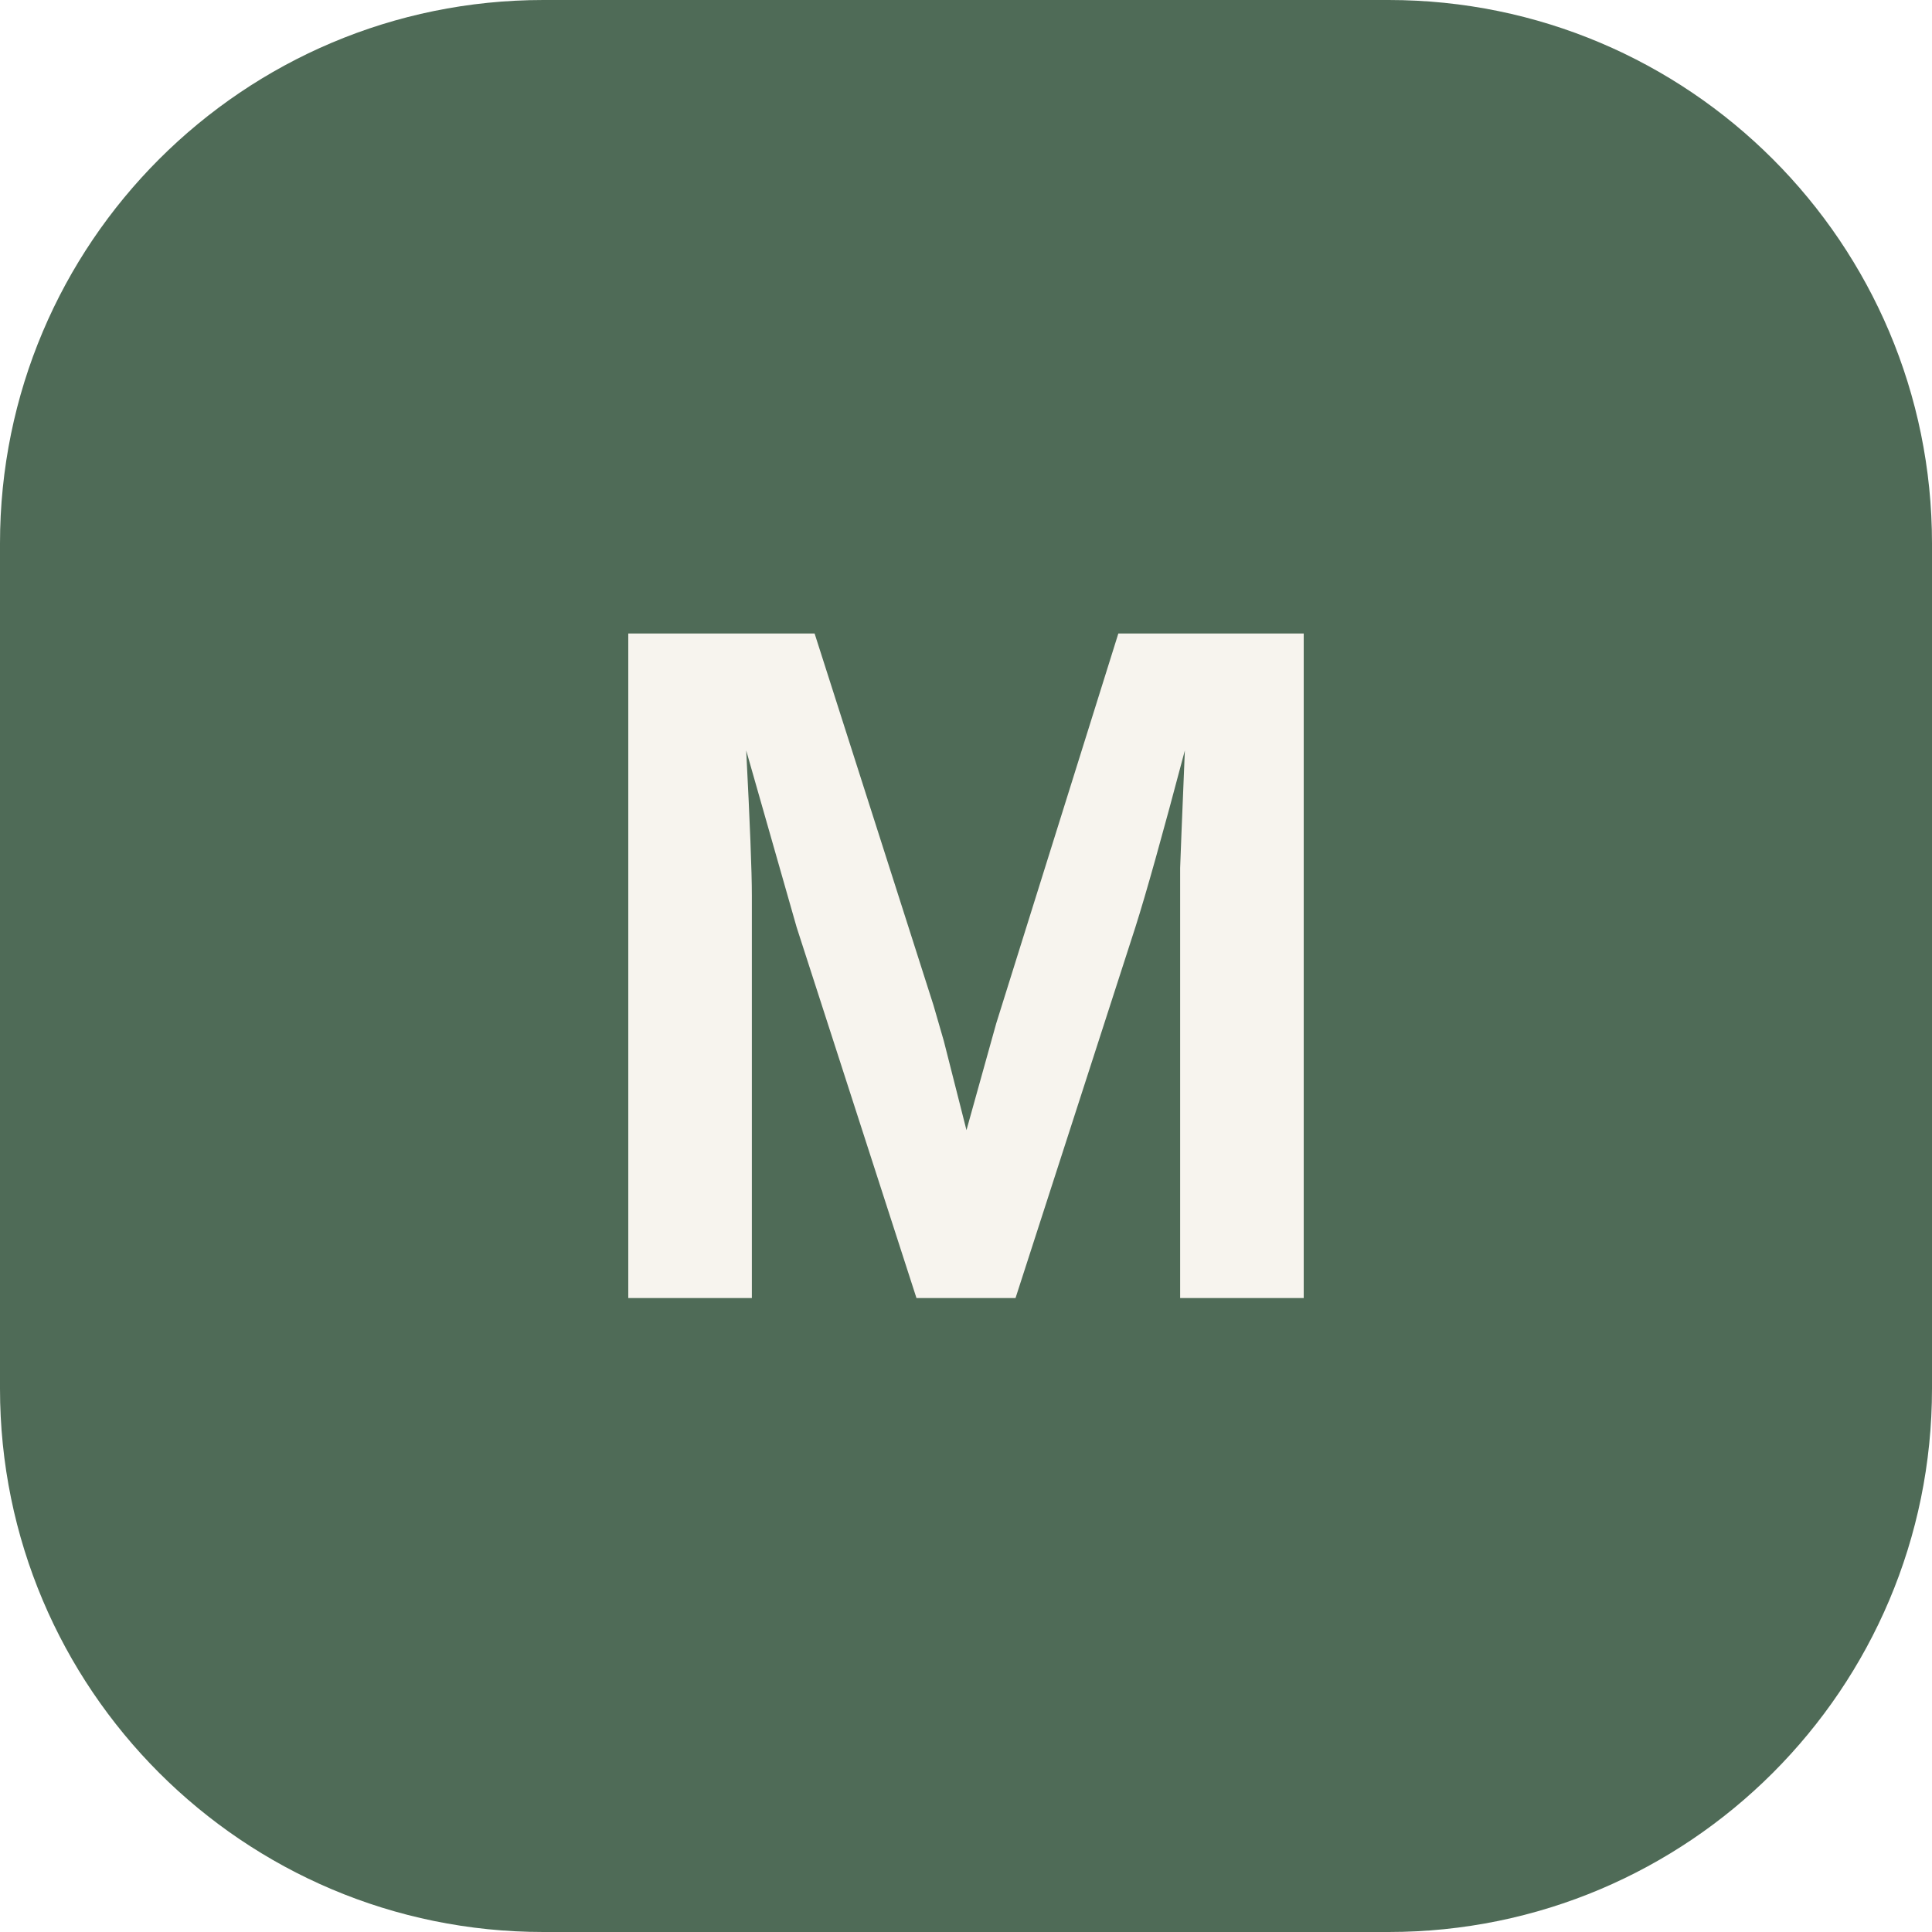
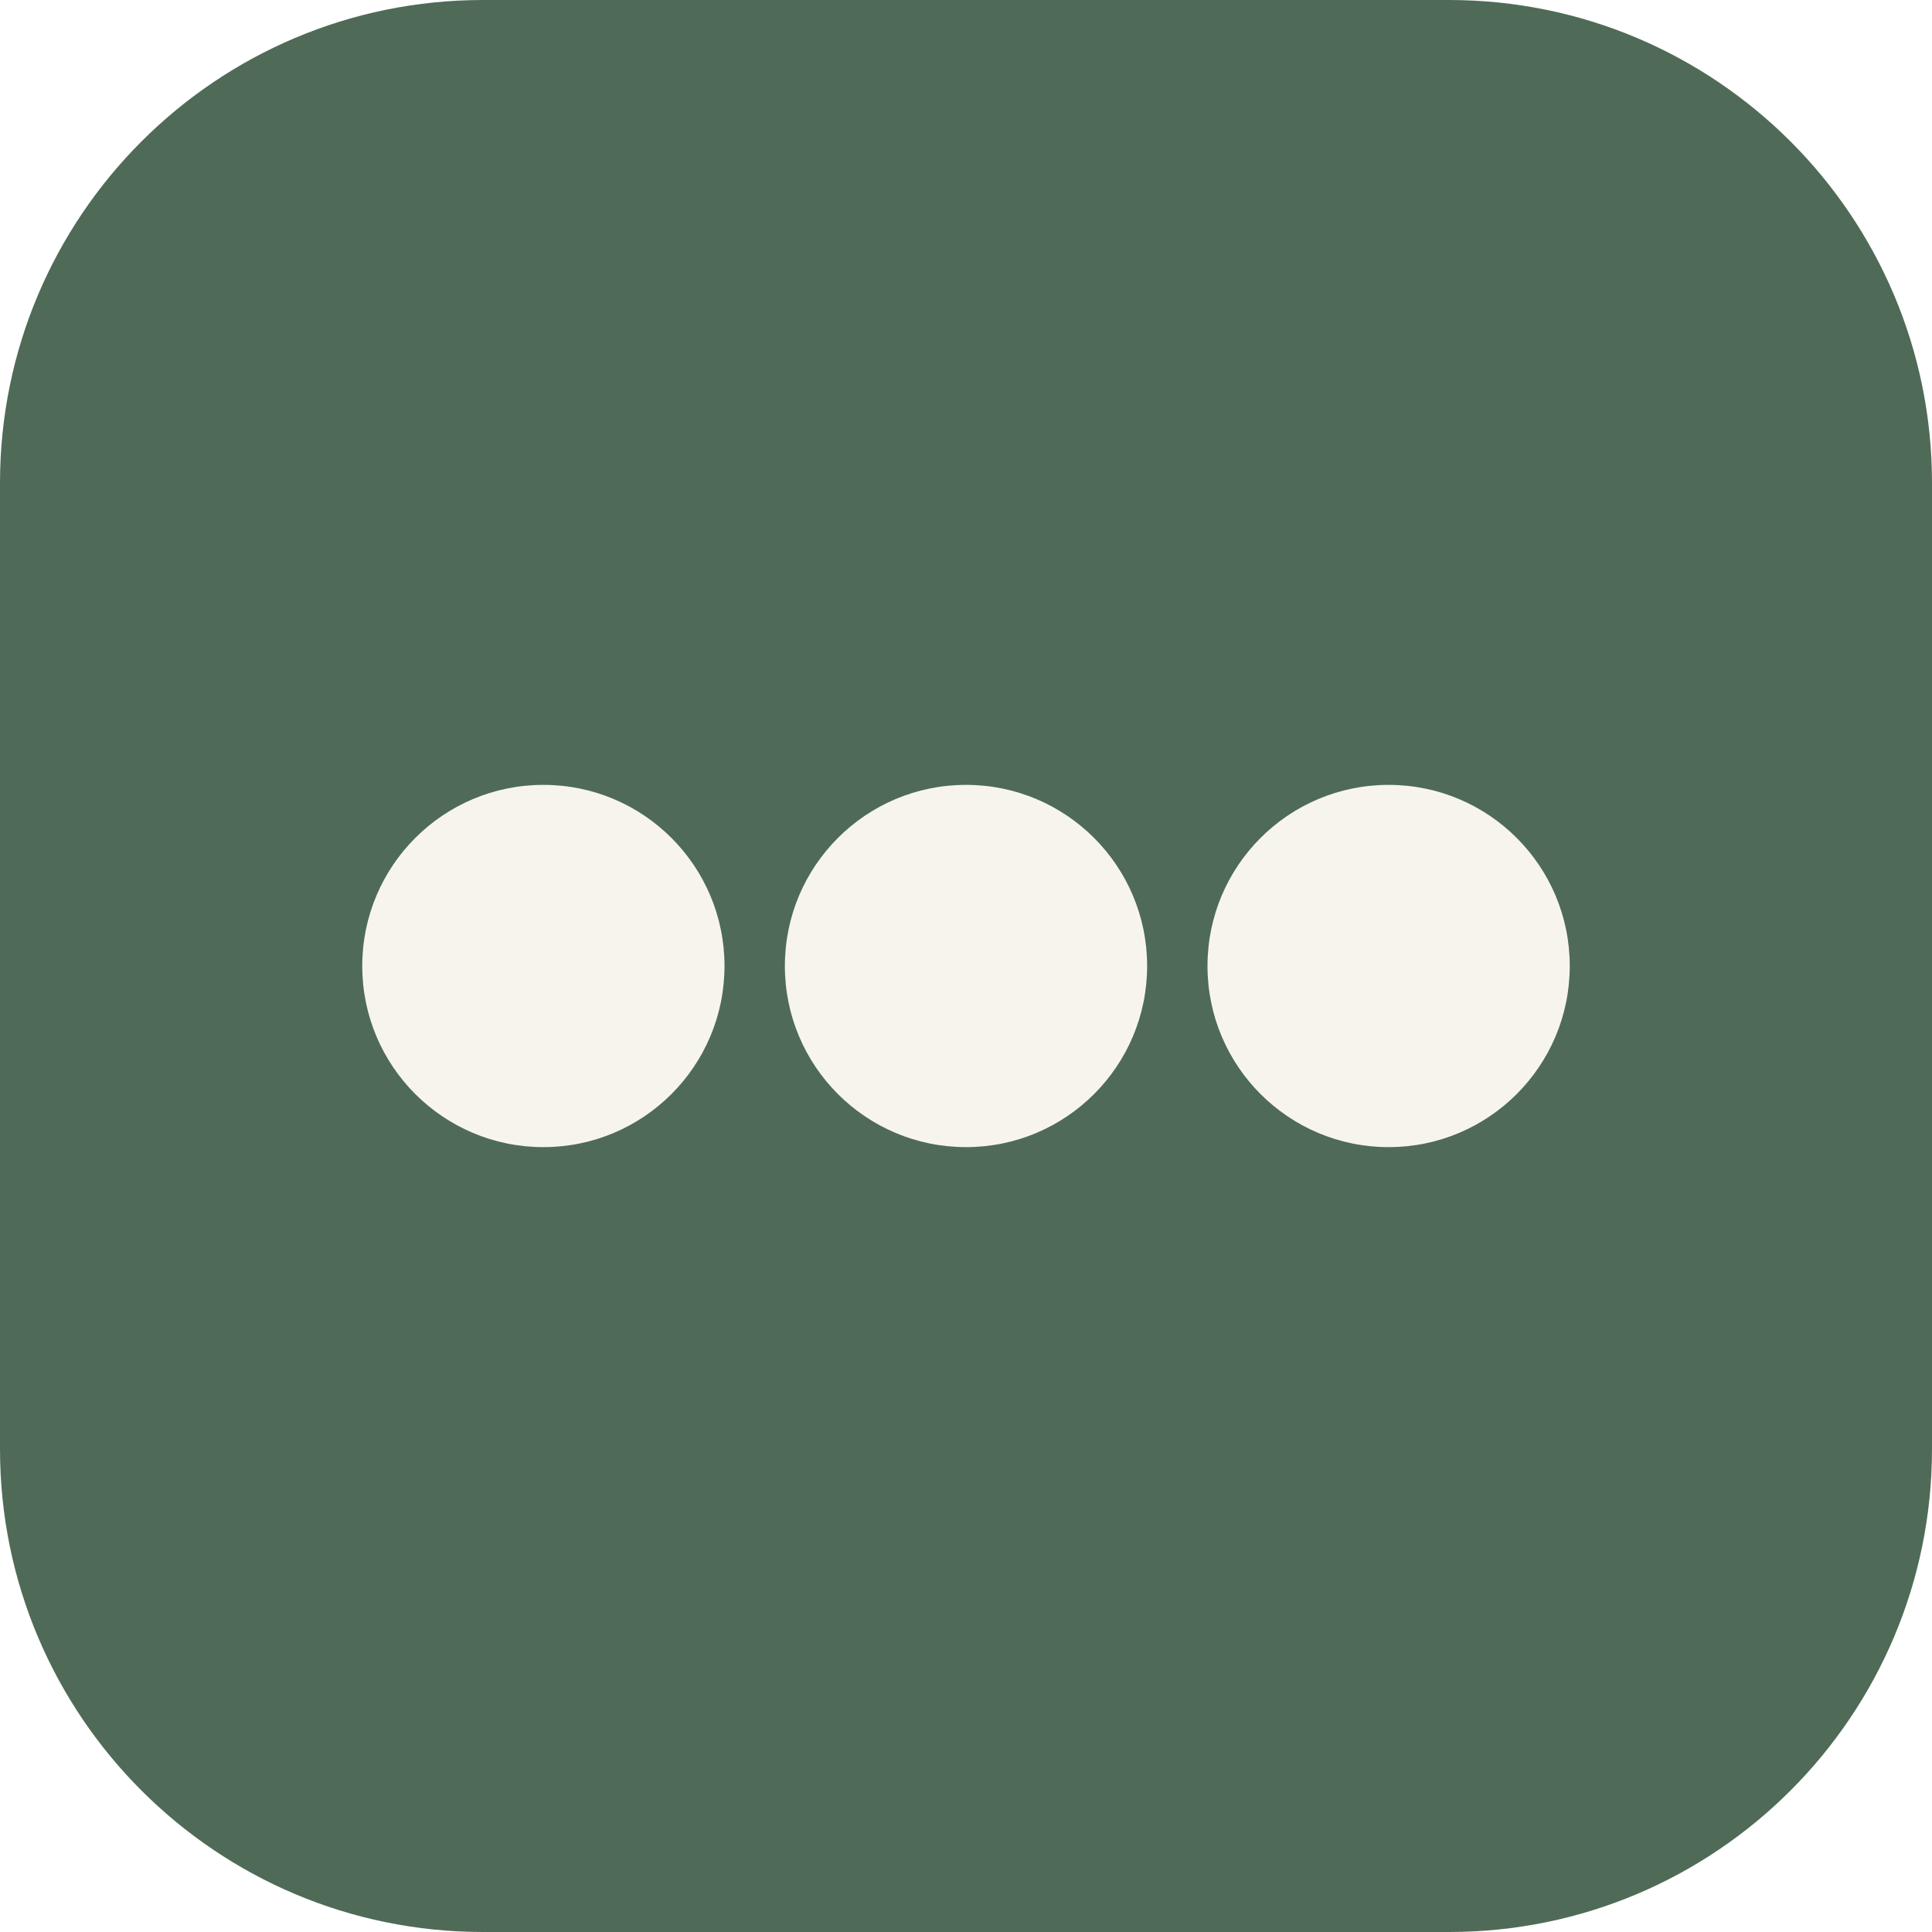
<svg xmlns="http://www.w3.org/2000/svg" viewBox="0 0 64 64">
-   <rect width="64" height="64" rx="18" fill="#4F6B57" />
-   <text x="32" y="43" text-anchor="middle" font-family="Arial, sans-serif" font-size="32" font-weight="700" fill="#F7F4EE">M</text>
+   <rect width="64" height="64" rx="16" fill="#4F6B57" />
+   <circle cx="18" cy="32" r="6" fill="#F7F4EE" />
+   <circle cx="32" cy="32" r="6" fill="#F7F4EE" />
+   <circle cx="46" cy="32" r="6" fill="#F7F4EE" />
</svg>
